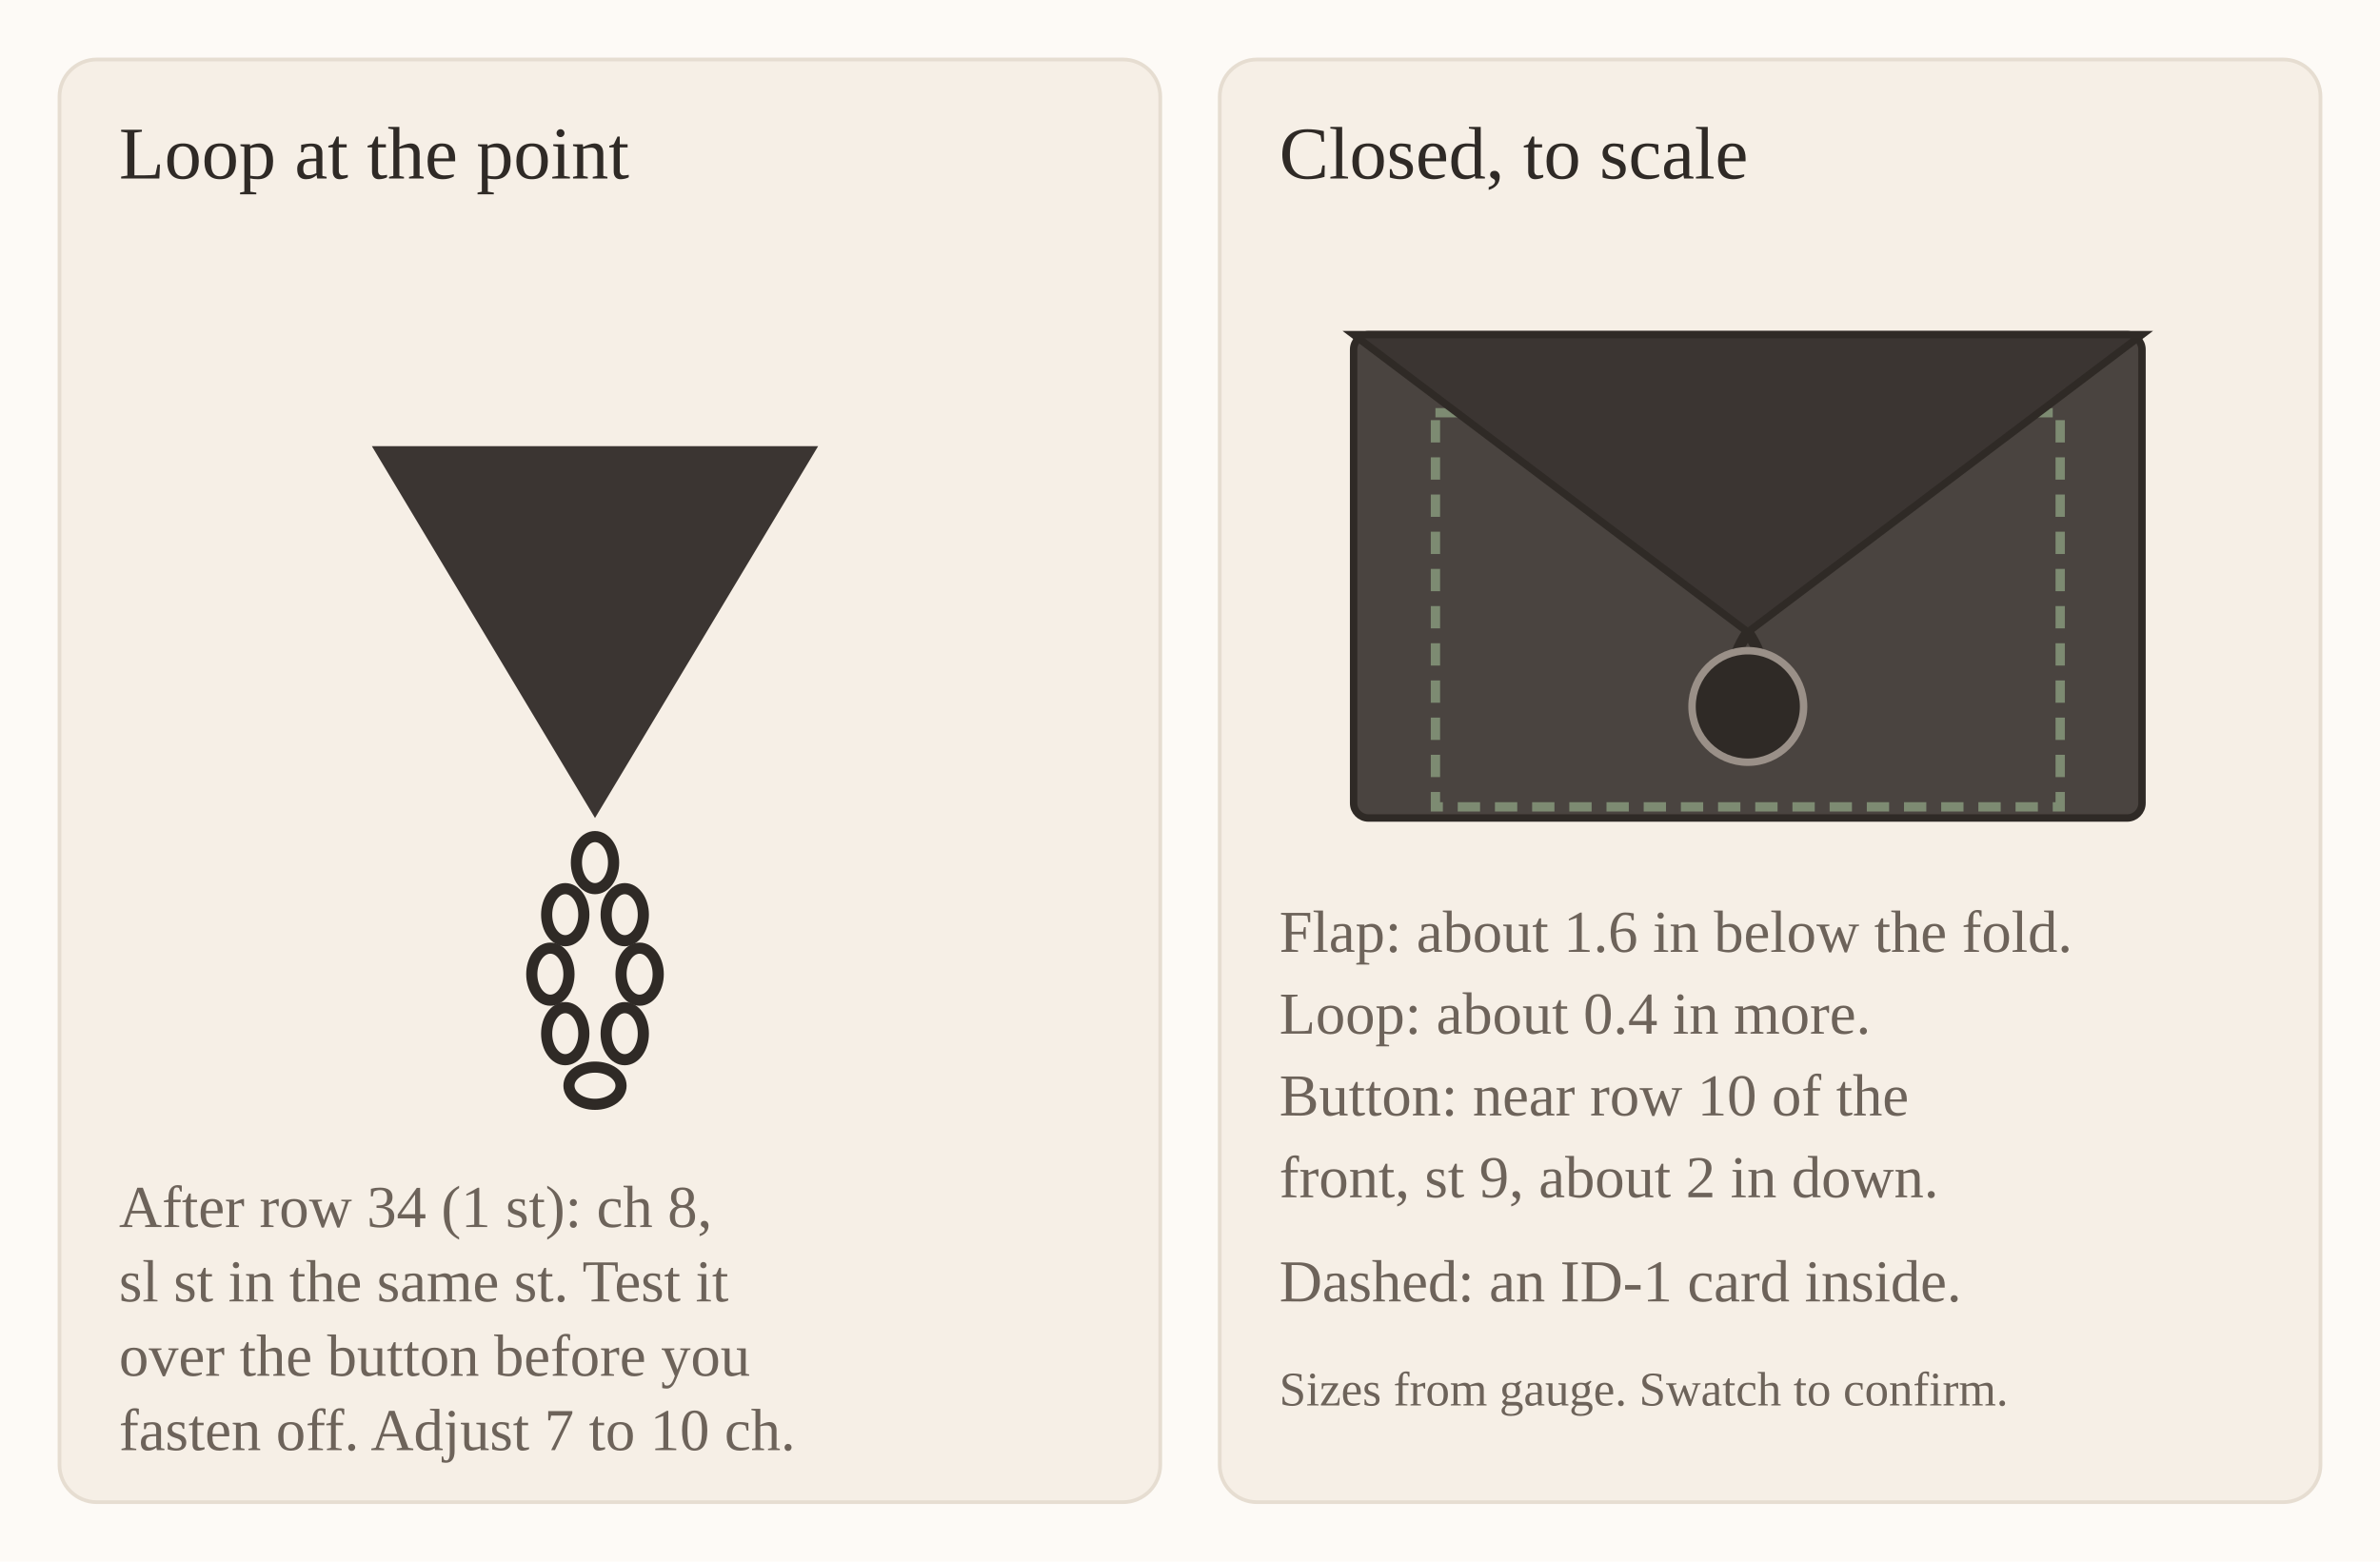
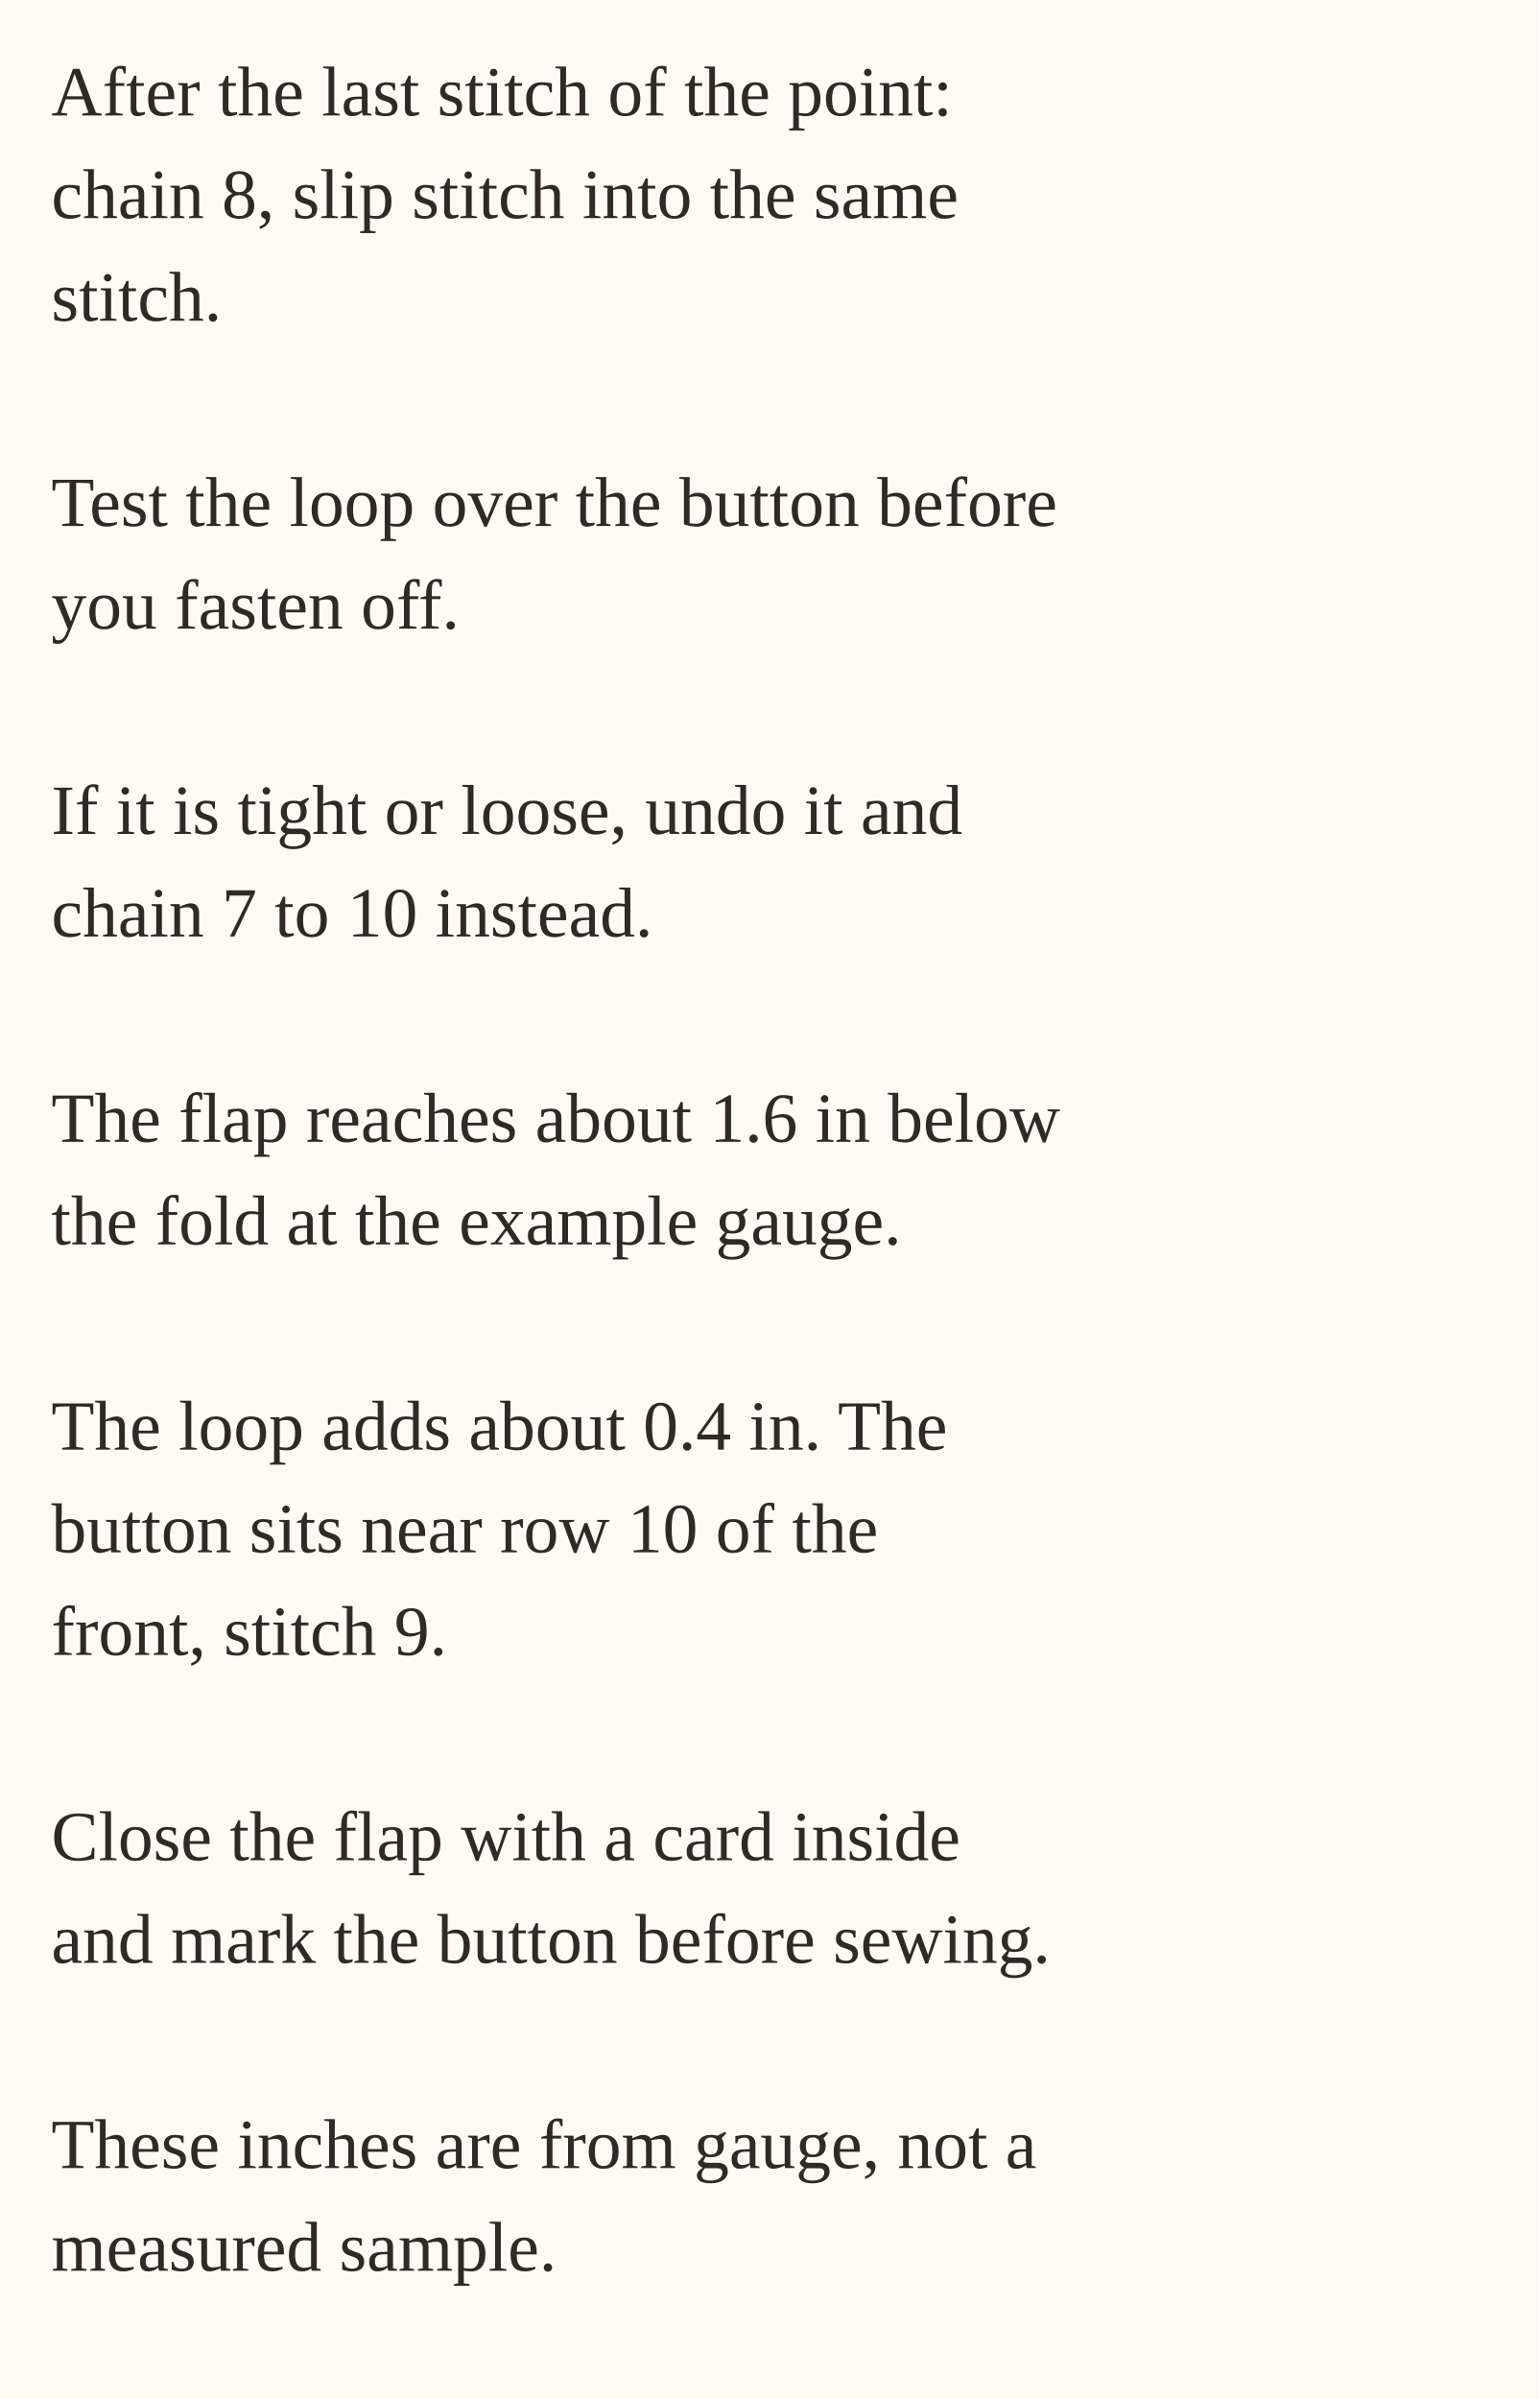
- <svg xmlns="http://www.w3.org/2000/svg" viewBox="0 0 640 420" role="img">
-   <rect width="640" height="420" fill="#fdfaf6" />
-   <style>
-   text { font-family: Georgia, "Times New Roman", serif; }
-   .label { font-size: 20px; fill: #2f2a26; }
-   .soft { font-size: 16px; fill: #6d635a; }
-   .small { font-size: 13px; fill: #6d635a; }
-   .panel { fill: #f6efe6; stroke: #e6ddd1; }
-   .card { fill: none; stroke: #7d8b72; stroke-width: 2.5; stroke-dasharray: 6 4; }
-   .ch { fill: none; stroke: #2f2a26; stroke-width: 3; }
- </style>
-   <rect class="panel" x="16" y="16" width="296" height="388" rx="10" />
-   <rect class="panel" x="328" y="16" width="296" height="388" rx="10" />
-   <text class="label" x="32" y="48">Loop at the point</text>
-   <text class="label" x="344" y="48">Closed, to scale</text>
-   <path d="M100 120 H220 L160 220 Z" fill="#3b3532" />
-   <ellipse class="ch" cx="160" cy="232" rx="5" ry="7" />
-   <ellipse class="ch" cx="152" cy="246" rx="5" ry="7" />
-   <ellipse class="ch" cx="148" cy="262" rx="5" ry="7" />
-   <ellipse class="ch" cx="152" cy="278" rx="5" ry="7" />
-   <ellipse class="ch" cx="168" cy="278" rx="5" ry="7" />
-   <ellipse class="ch" cx="172" cy="262" rx="5" ry="7" />
-   <ellipse class="ch" cx="168" cy="246" rx="5" ry="7" />
-   <ellipse class="ch" cx="160" cy="292" rx="7" ry="5" />
-   <text class="soft" x="32" y="330">After row 34 (1 st): ch 8,</text>
-   <text class="soft" x="32" y="350">sl st in the same st. Test it</text>
-   <text class="soft" x="32" y="370">over the button before you</text>
-   <text class="soft" x="32" y="390">fasten off. Adjust 7 to 10 ch.</text>
-   <rect x="364" y="90" width="212" height="130" rx="4" fill="#4a4440" stroke="#2f2a26" stroke-width="2" />
-   <rect class="card" x="386" y="111" width="168" height="106" />
-   <path d="M364 90 H576 L470 170 Z" fill="#3b3532" stroke="#2f2a26" stroke-width="2" />
-   <path d="M470 170 Q462 182 470 190 Q478 182 470 170" fill="none" stroke="#2f2a26" stroke-width="3" />
-   <circle cx="470" cy="190" r="15" fill="#2f2a26" stroke="#9a9088" stroke-width="2" />
-   <text class="soft" x="344" y="256">Flap: about 1.6 in below the fold.</text>
-   <text class="soft" x="344" y="278">Loop: about 0.4 in more.</text>
-   <text class="soft" x="344" y="300">Button: near row 10 of the</text>
-   <text class="soft" x="344" y="322">front, st 9, about 2 in down.</text>
-   <text class="soft" x="344" y="350">Dashed: an ID-1 card inside.</text>
-   <text class="small" x="344" y="378">Sizes from gauge. Swatch to confirm.</text>
+ <svg xmlns="http://www.w3.org/2000/svg" viewBox="0 0 480 748" role="img">
+   <rect width="480" height="748" fill="#fdfaf6" />
+   <g font-family="Georgia, Times New Roman, serif">
+     <text x="16" y="36" font-size="22" fill="#2f2a26">After the last stitch of the point:</text>
+     <text x="16" y="68" font-size="22" fill="#2f2a26">chain 8, slip stitch into the same</text>
+     <text x="16" y="100" font-size="22" fill="#2f2a26">stitch.</text>
+     <text x="16" y="164" font-size="22" fill="#2f2a26">Test the loop over the button before</text>
+     <text x="16" y="196" font-size="22" fill="#2f2a26">you fasten off.</text>
+     <text x="16" y="260" font-size="22" fill="#2f2a26">If it is tight or loose, undo it and</text>
+     <text x="16" y="292" font-size="22" fill="#2f2a26">chain 7 to 10 instead.</text>
+     <text x="16" y="356" font-size="22" fill="#2f2a26">The flap reaches about 1.6 in below</text>
+     <text x="16" y="388" font-size="22" fill="#2f2a26">the fold at the example gauge.</text>
+     <text x="16" y="452" font-size="22" fill="#2f2a26">The loop adds about 0.4 in. The</text>
+     <text x="16" y="484" font-size="22" fill="#2f2a26">button sits near row 10 of the</text>
+     <text x="16" y="516" font-size="22" fill="#2f2a26">front, stitch 9.</text>
+     <text x="16" y="580" font-size="22" fill="#2f2a26">Close the flap with a card inside</text>
+     <text x="16" y="612" font-size="22" fill="#2f2a26">and mark the button before sewing.</text>
+     <text x="16" y="676" font-size="22" fill="#2f2a26">These inches are from gauge, not a</text>
+     <text x="16" y="708" font-size="22" fill="#2f2a26">measured sample.</text>
+   </g>
</svg>
